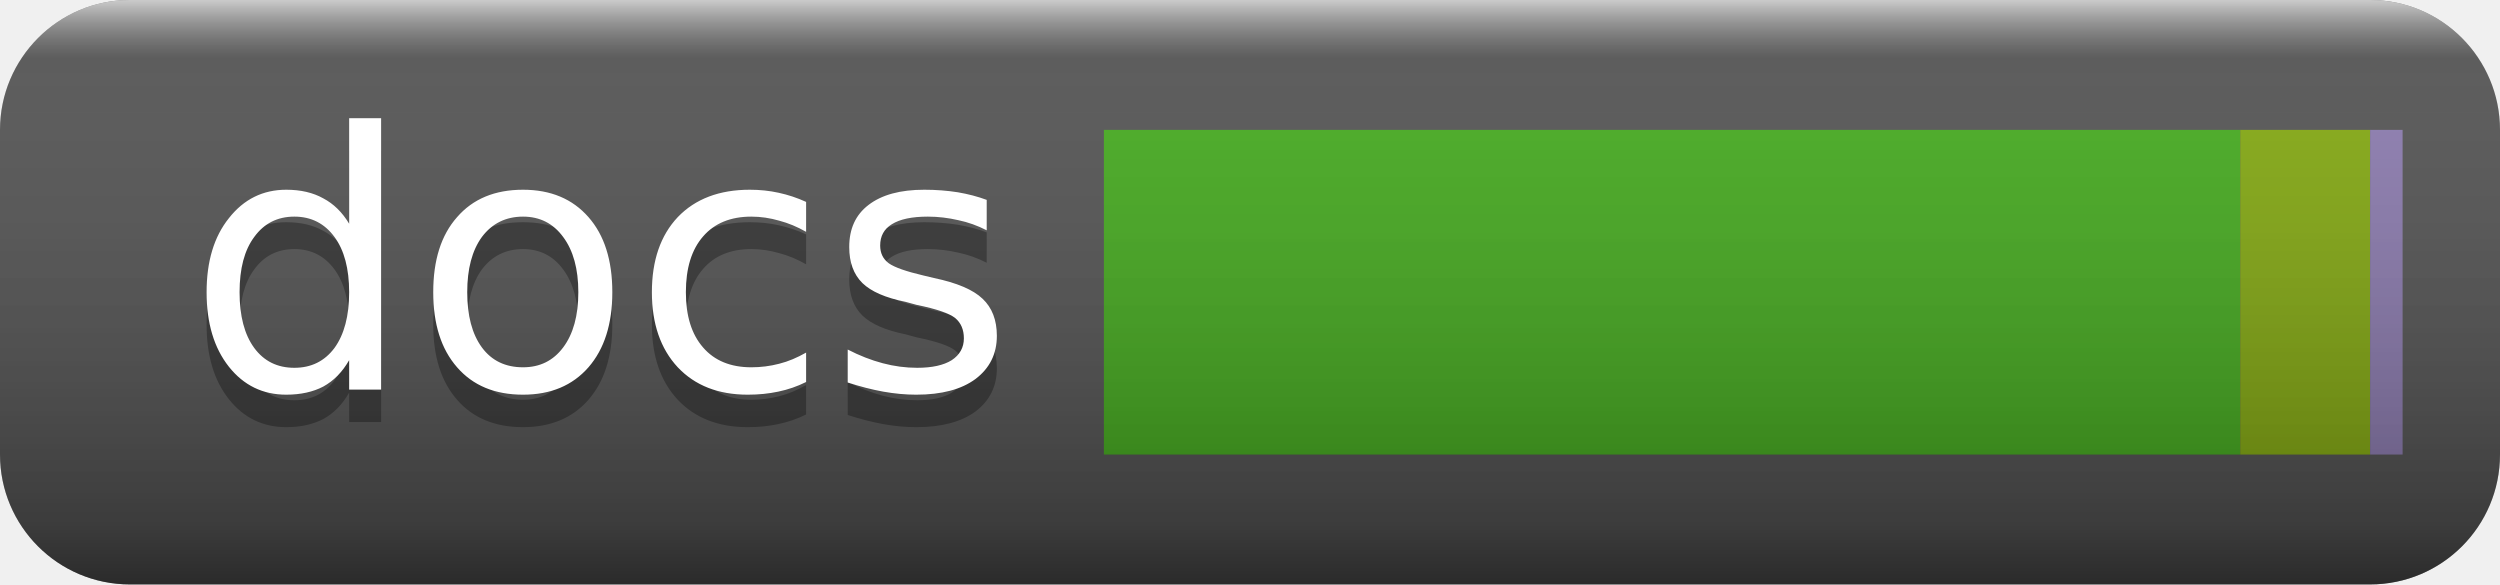
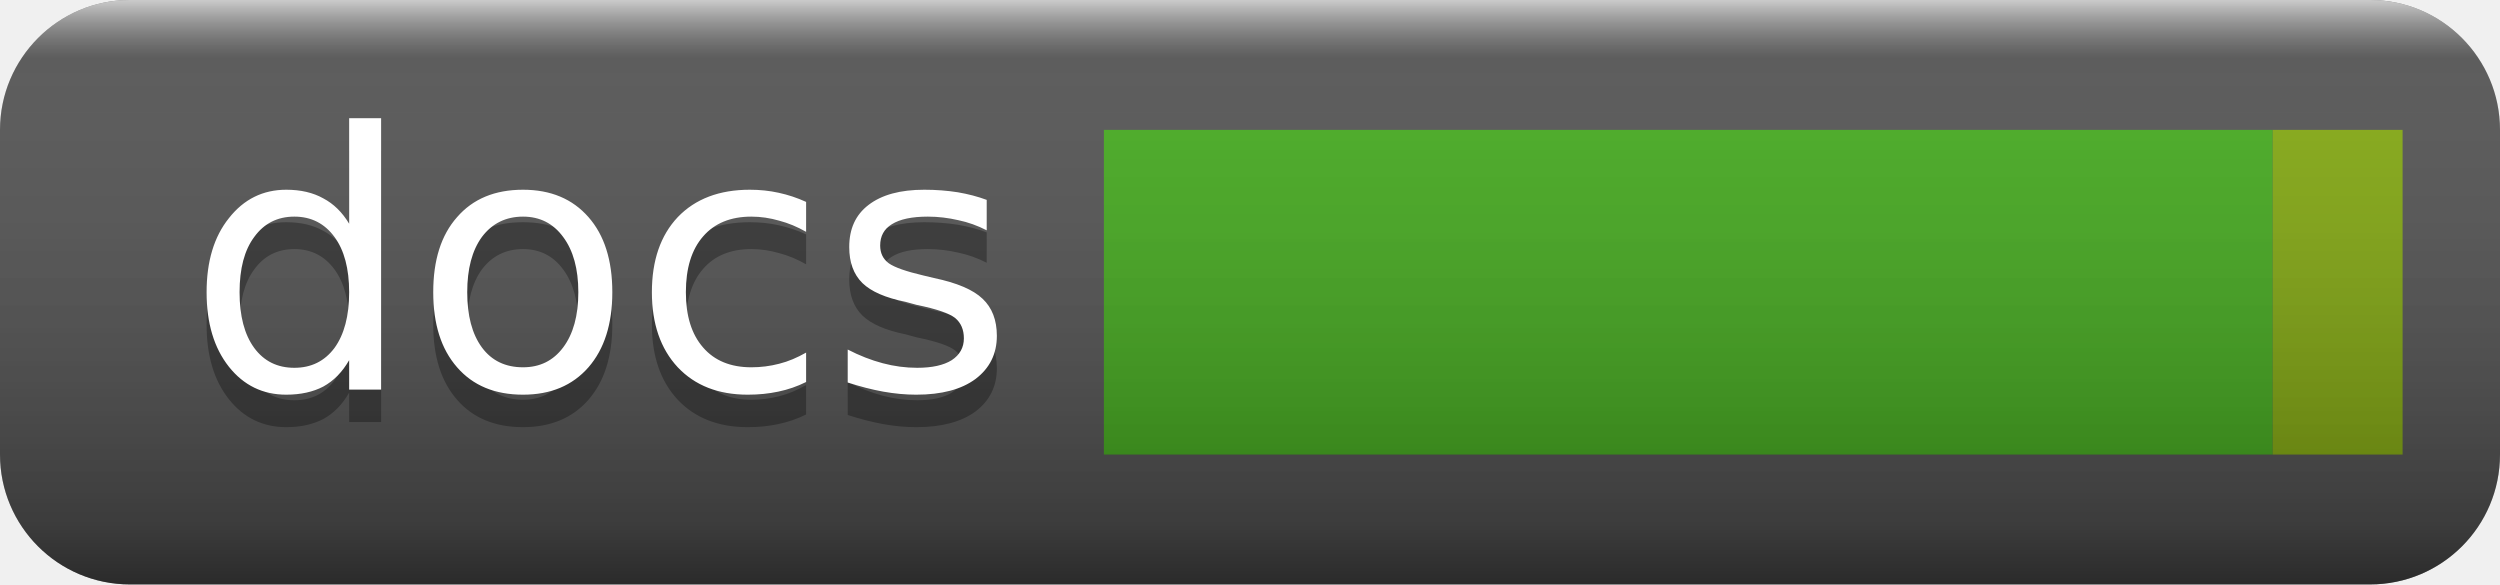
<svg xmlns="http://www.w3.org/2000/svg" width="77" height="18">
  <linearGradient id="a" x2="0" y2="100%">
    <stop offset="0" stop-color="#fff" stop-opacity=".7" />
    <stop offset=".1" stop-color="#aaa" stop-opacity=".1" />
    <stop offset=".9" stop-opacity=".3" />
    <stop offset="1" stop-opacity=".5" />
  </linearGradient>
  <rect rx="4" width="77" height="18" fill="#555" />
-   <rect x="34" y="4" width="35" height="10" fill="#46b01e" />
-   <rect x="69" y="4" width="4" height="10" fill="#87ae10" />
-   <rect x="73" y="4" width="0" height="10" fill="#c05946" />
-   <rect x="73" y="4" width="1" height="10" fill="#8f7eb4" />
+   <rect x="34" y="4" width="36" height="10" fill="#46b01e" />
+   <rect x="70" y="4" width="4" height="10" fill="#87ae10" />
+   <rect x="74" y="4" width="0" height="10" fill="#c05946" />
+   <rect x="74" y="4" width="0" height="10" fill="#8f7eb4" />
  <rect rx="4" width="77" height="18" fill="url(#a)" />
  <g fill="#fff" text-anchor="middle" font-family="DejaVu Sans,Verdana,Geneva,sans-serif" font-size="11">
    <text x="18.5" y="13" fill="#010101" fill-opacity=".3">docs</text>
    <text x="18.5" y="12">docs</text>
  </g>
</svg>
